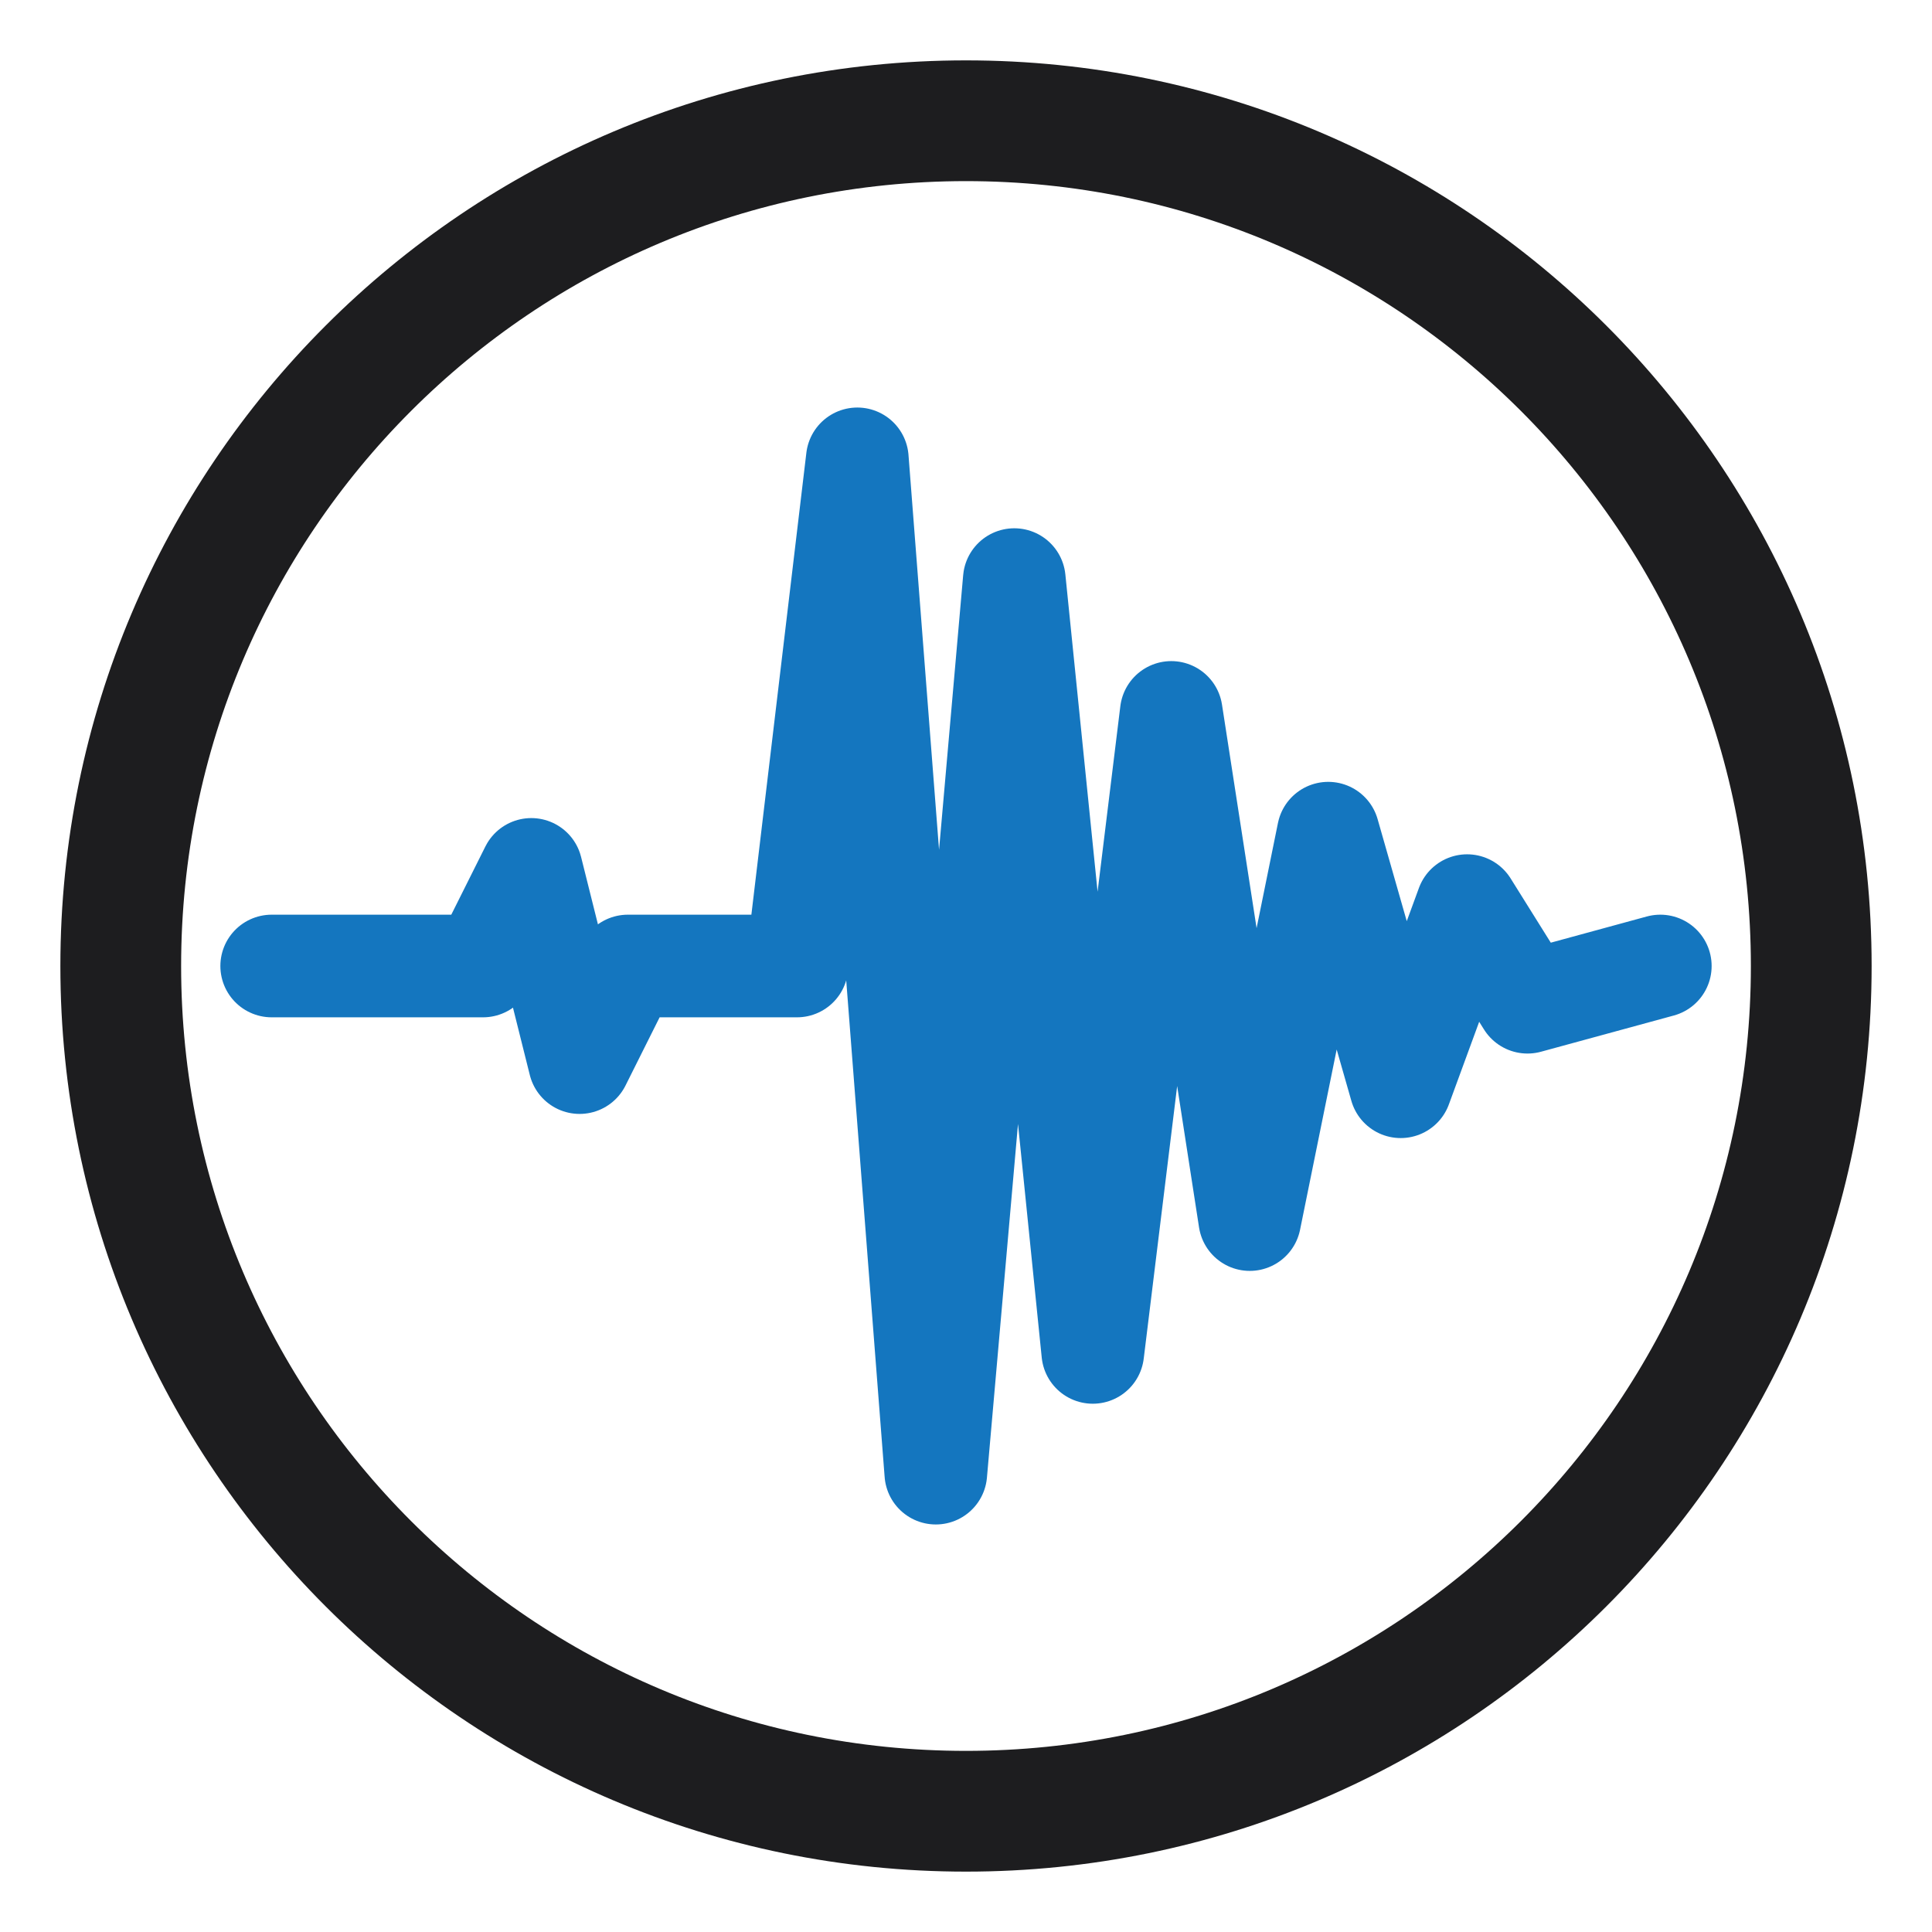
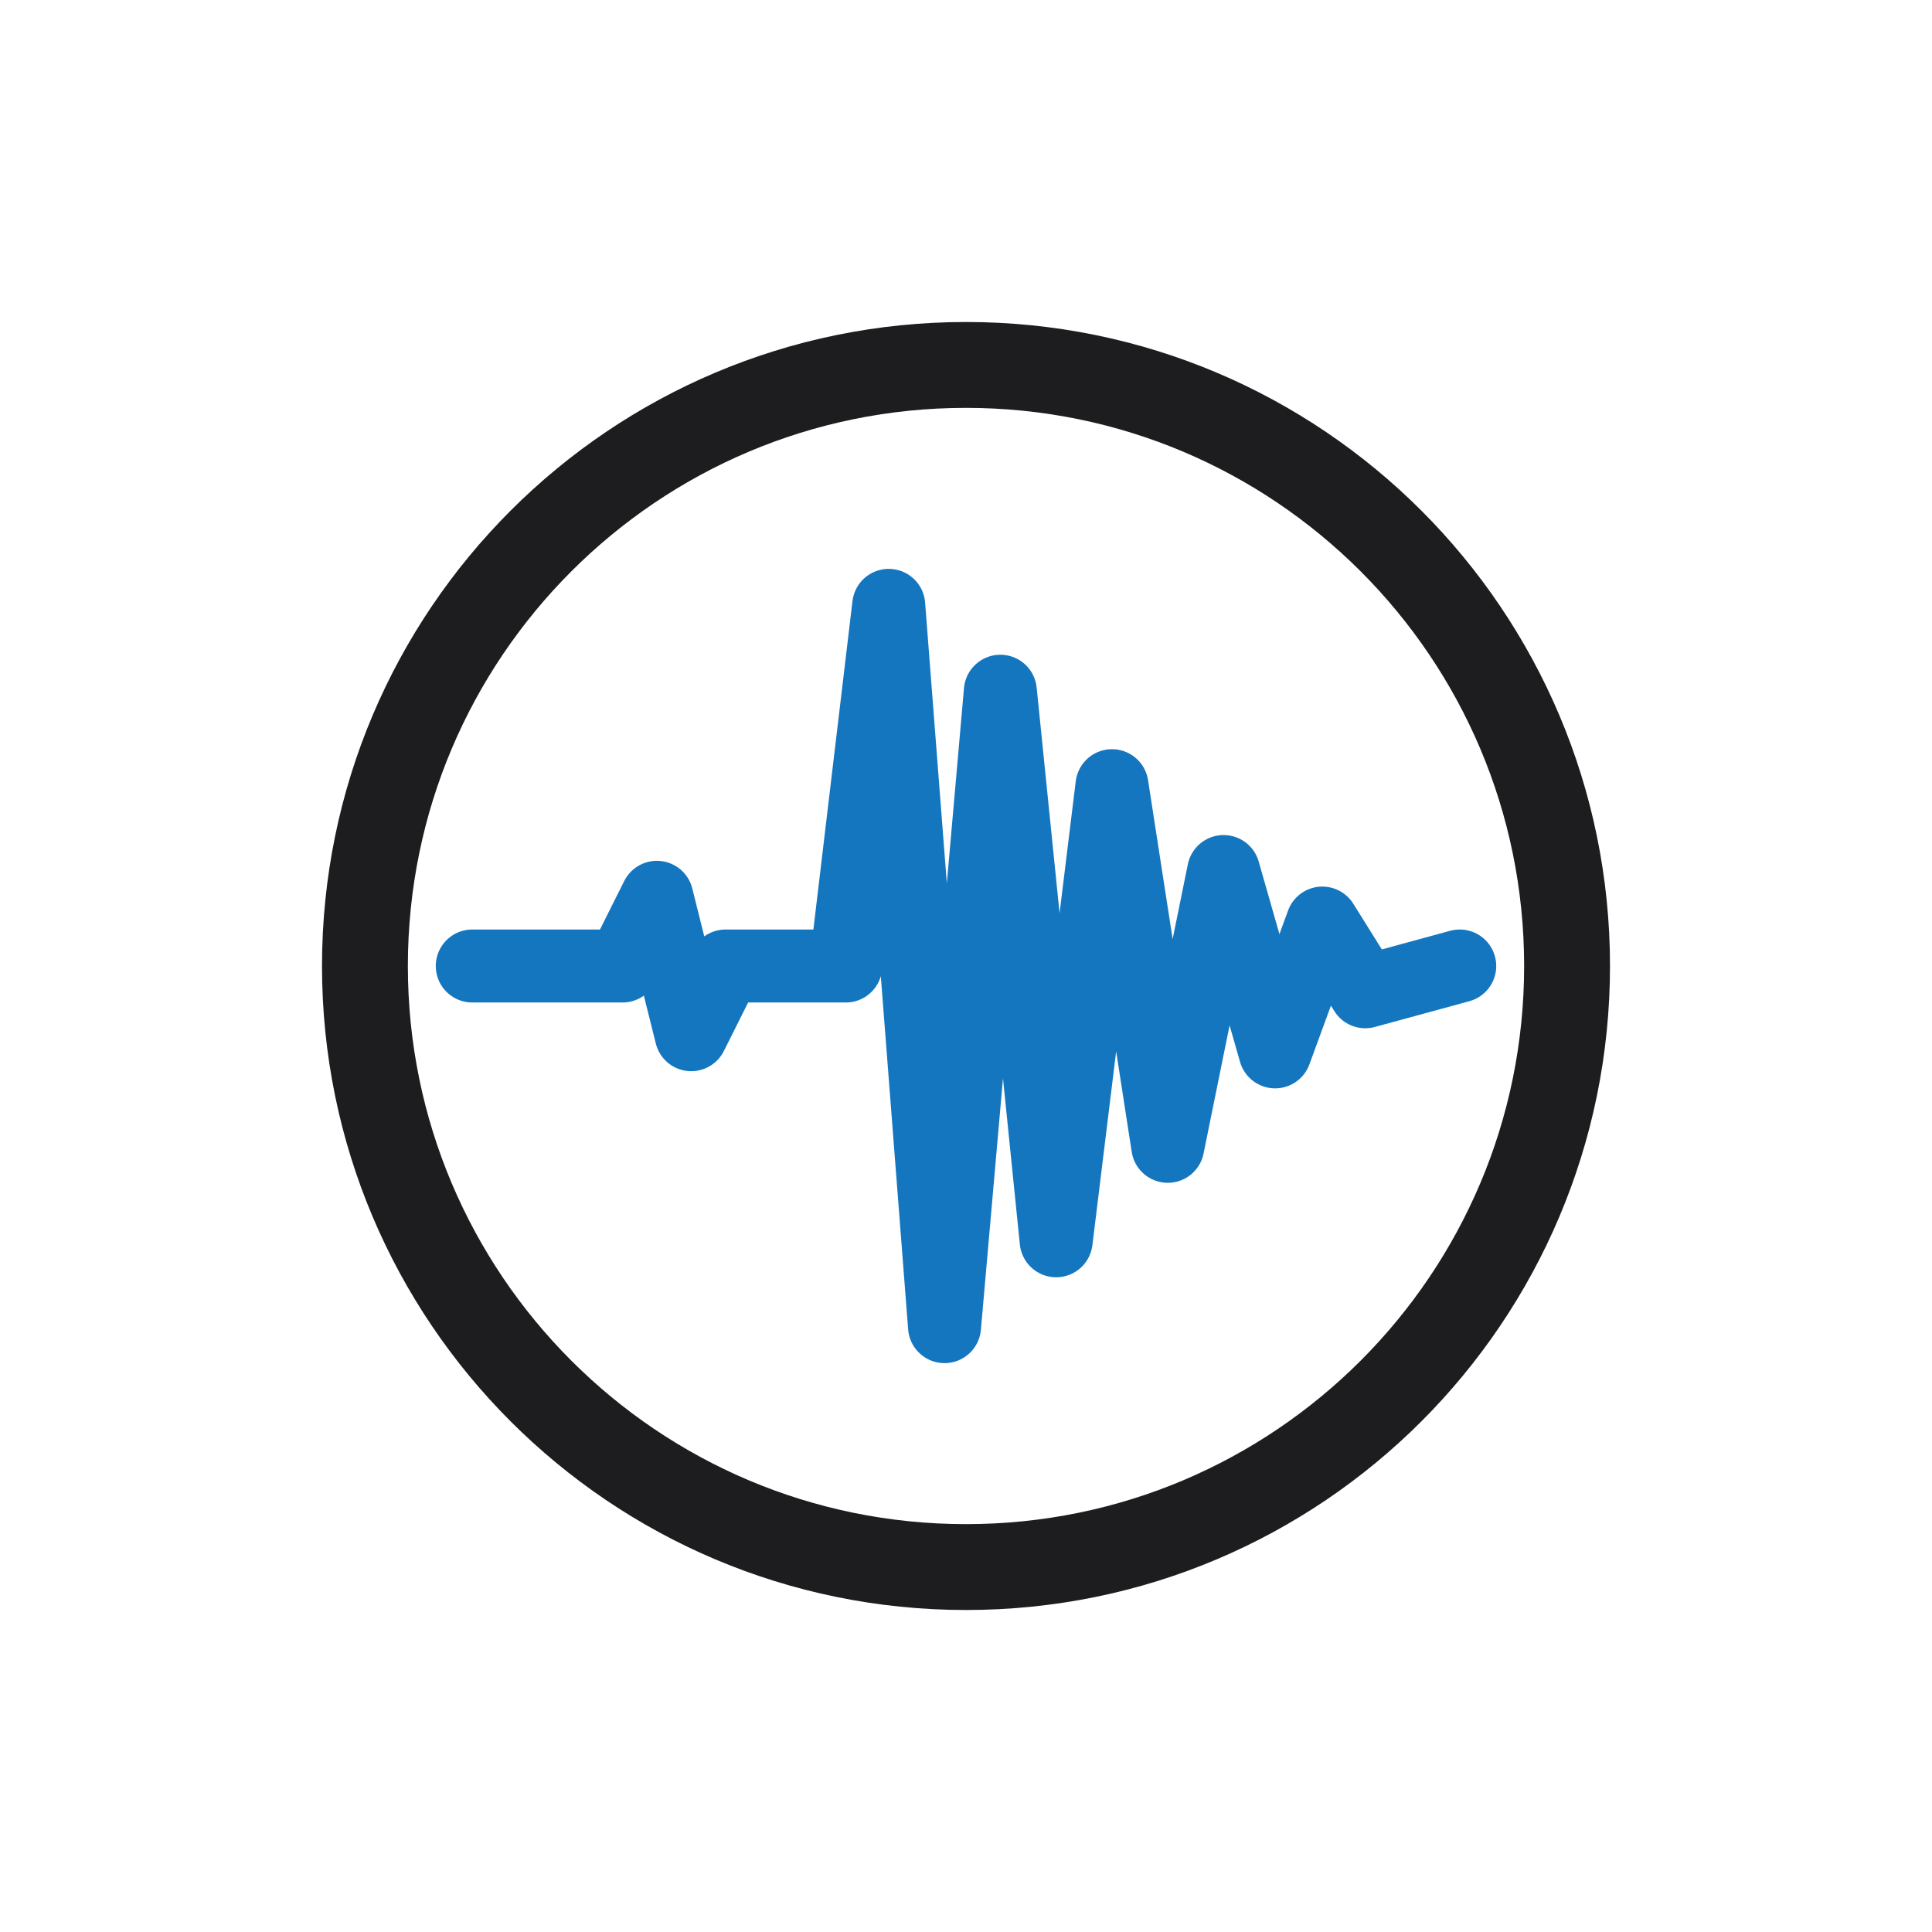
- <svg xmlns="http://www.w3.org/2000/svg" viewBox="0 0 32 32" width="32" height="32" role="img" aria-label="Open Timegrapher">
+ <svg xmlns="http://www.w3.org/2000/svg" viewBox="-6.5 -6.5 45 45" width="72" height="72" role="img" aria-label="Open Timegrapher">
  <circle cx="16" cy="16" r="14" fill="none" stroke="#1d1d1f" stroke-width="2" />
  <polyline points="4.5,16 8,16 8.8,14.4 9.6,17.6 10.4,16 13.2,16 14.2,7.6 15.5,24.4 16.8,9.6 18.1,22.4 19.4,11.8 20.7,20.2 22,13.8 23.2,18 24.3,15 25.3,16.6 27.5,16" fill="none" stroke="#1476bf" stroke-width="1.7" stroke-linejoin="round" stroke-linecap="round" />
</svg>
